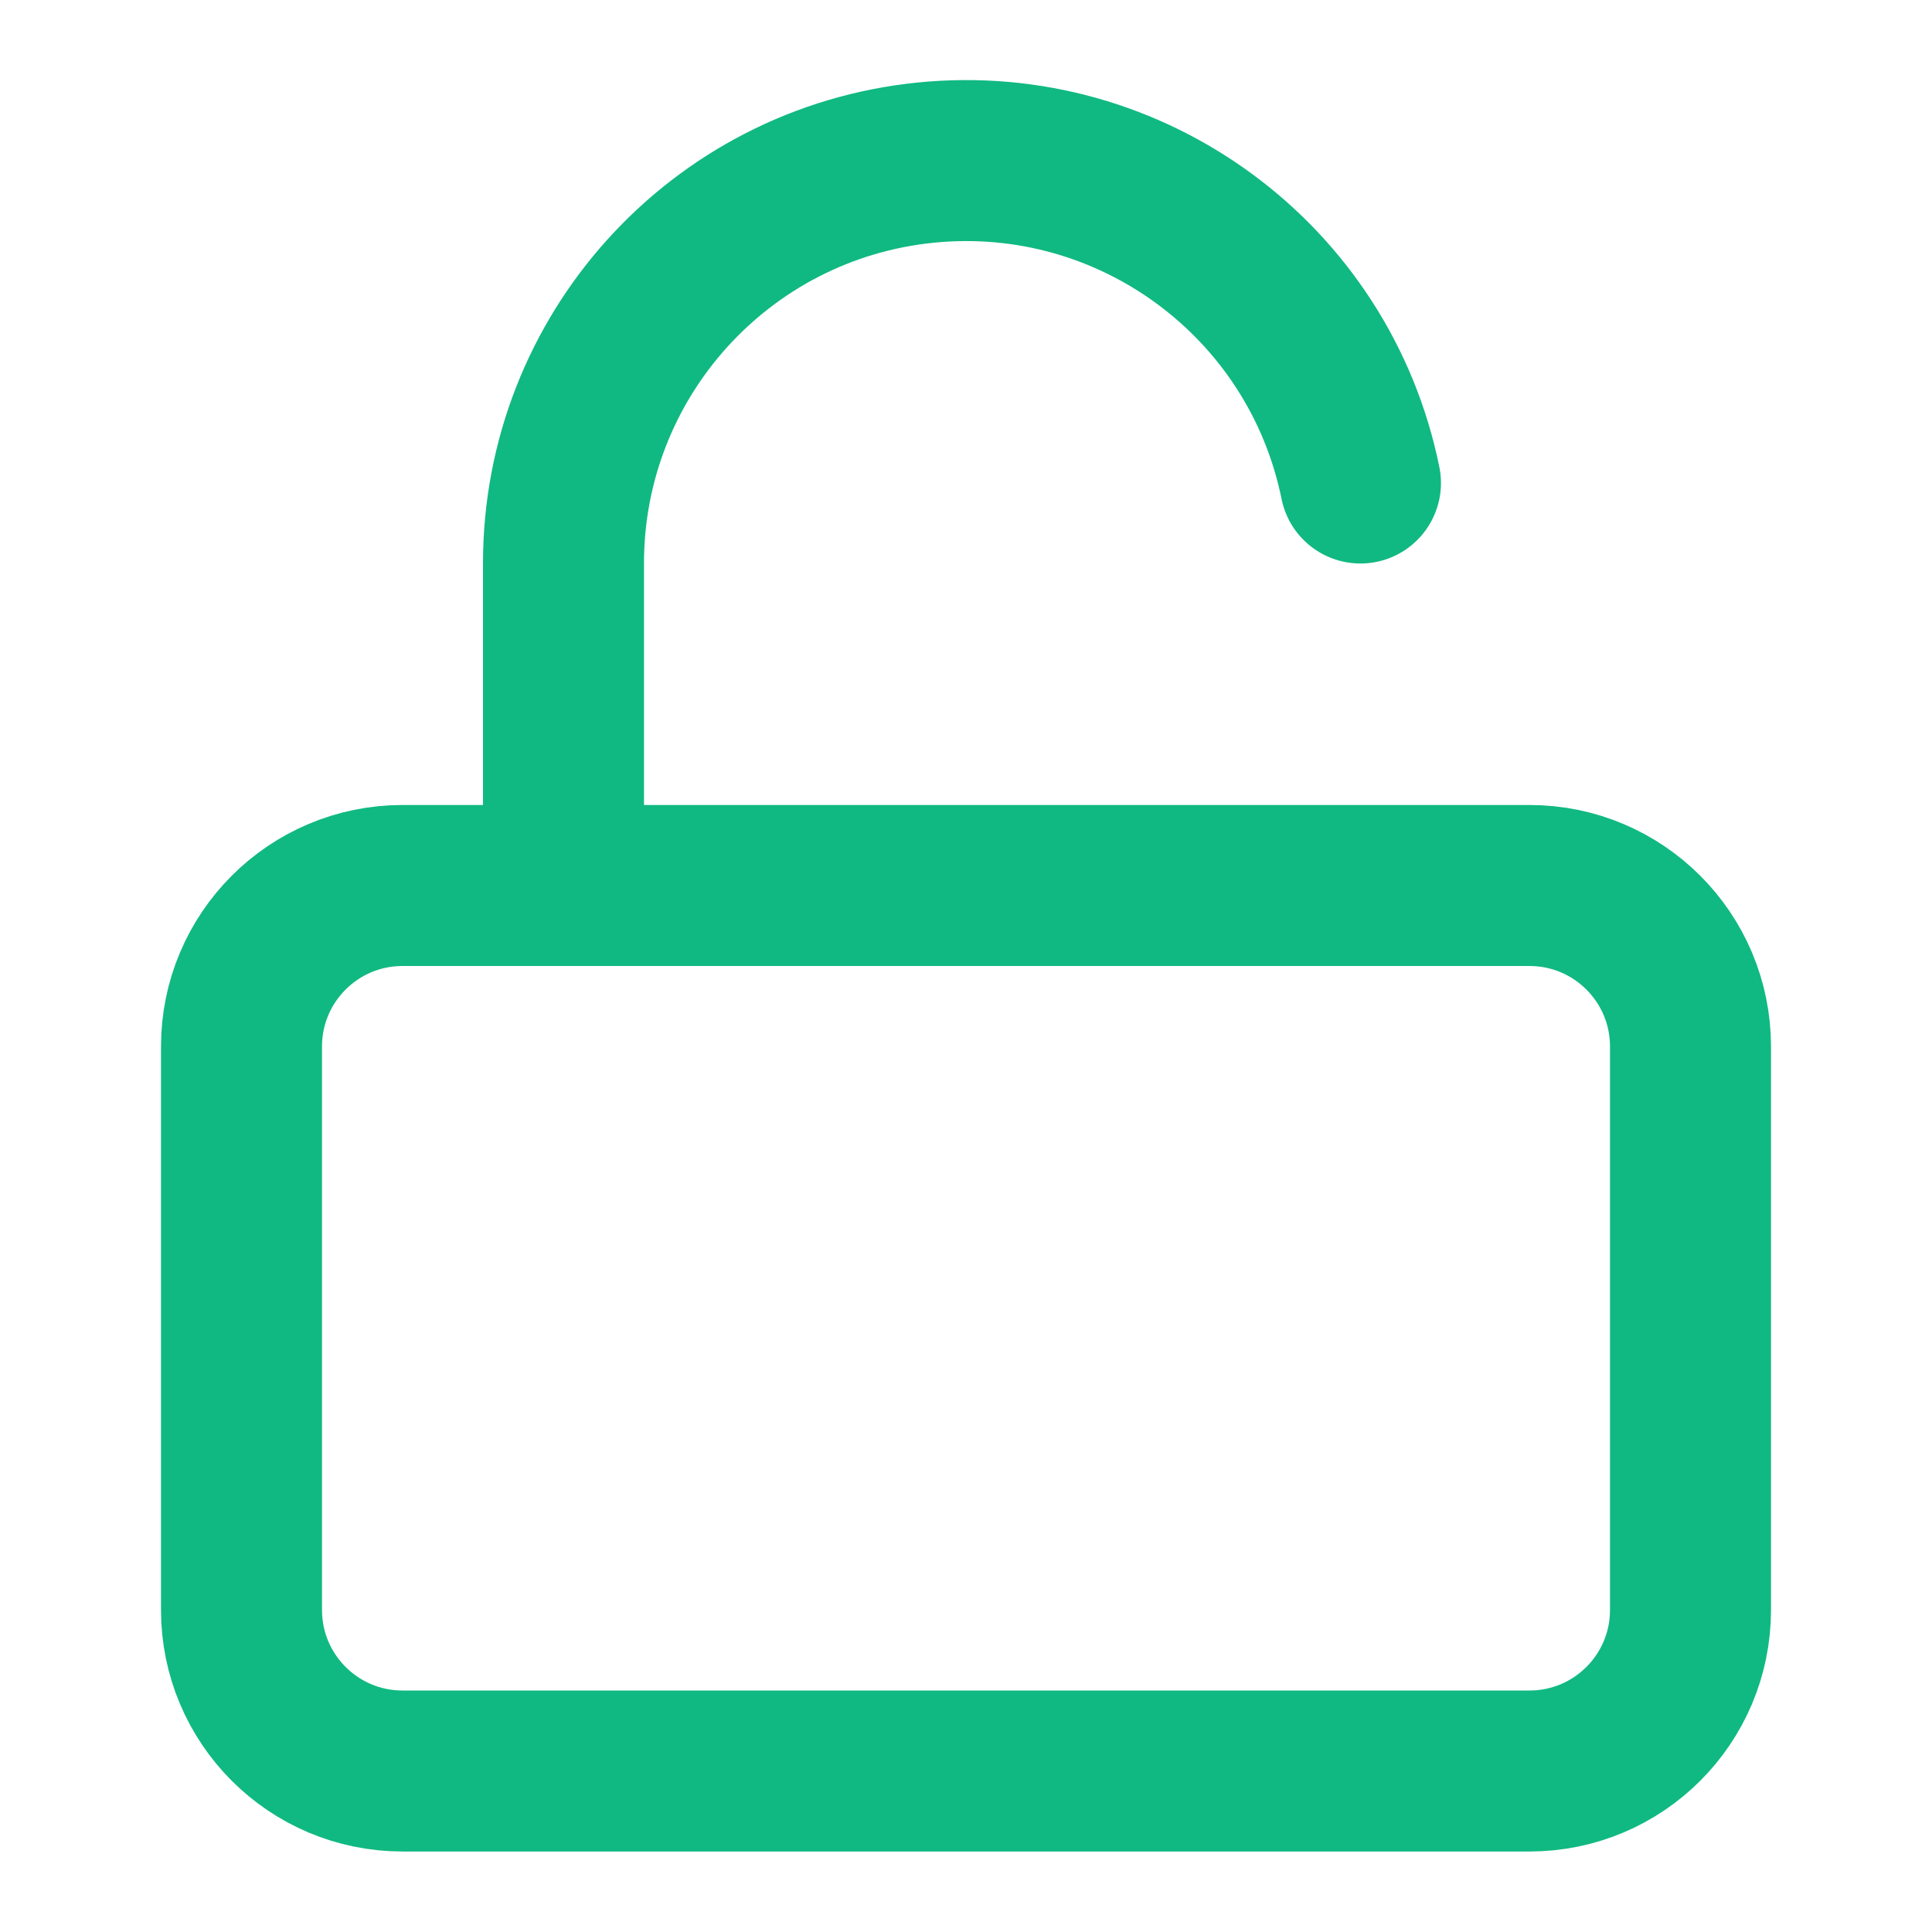
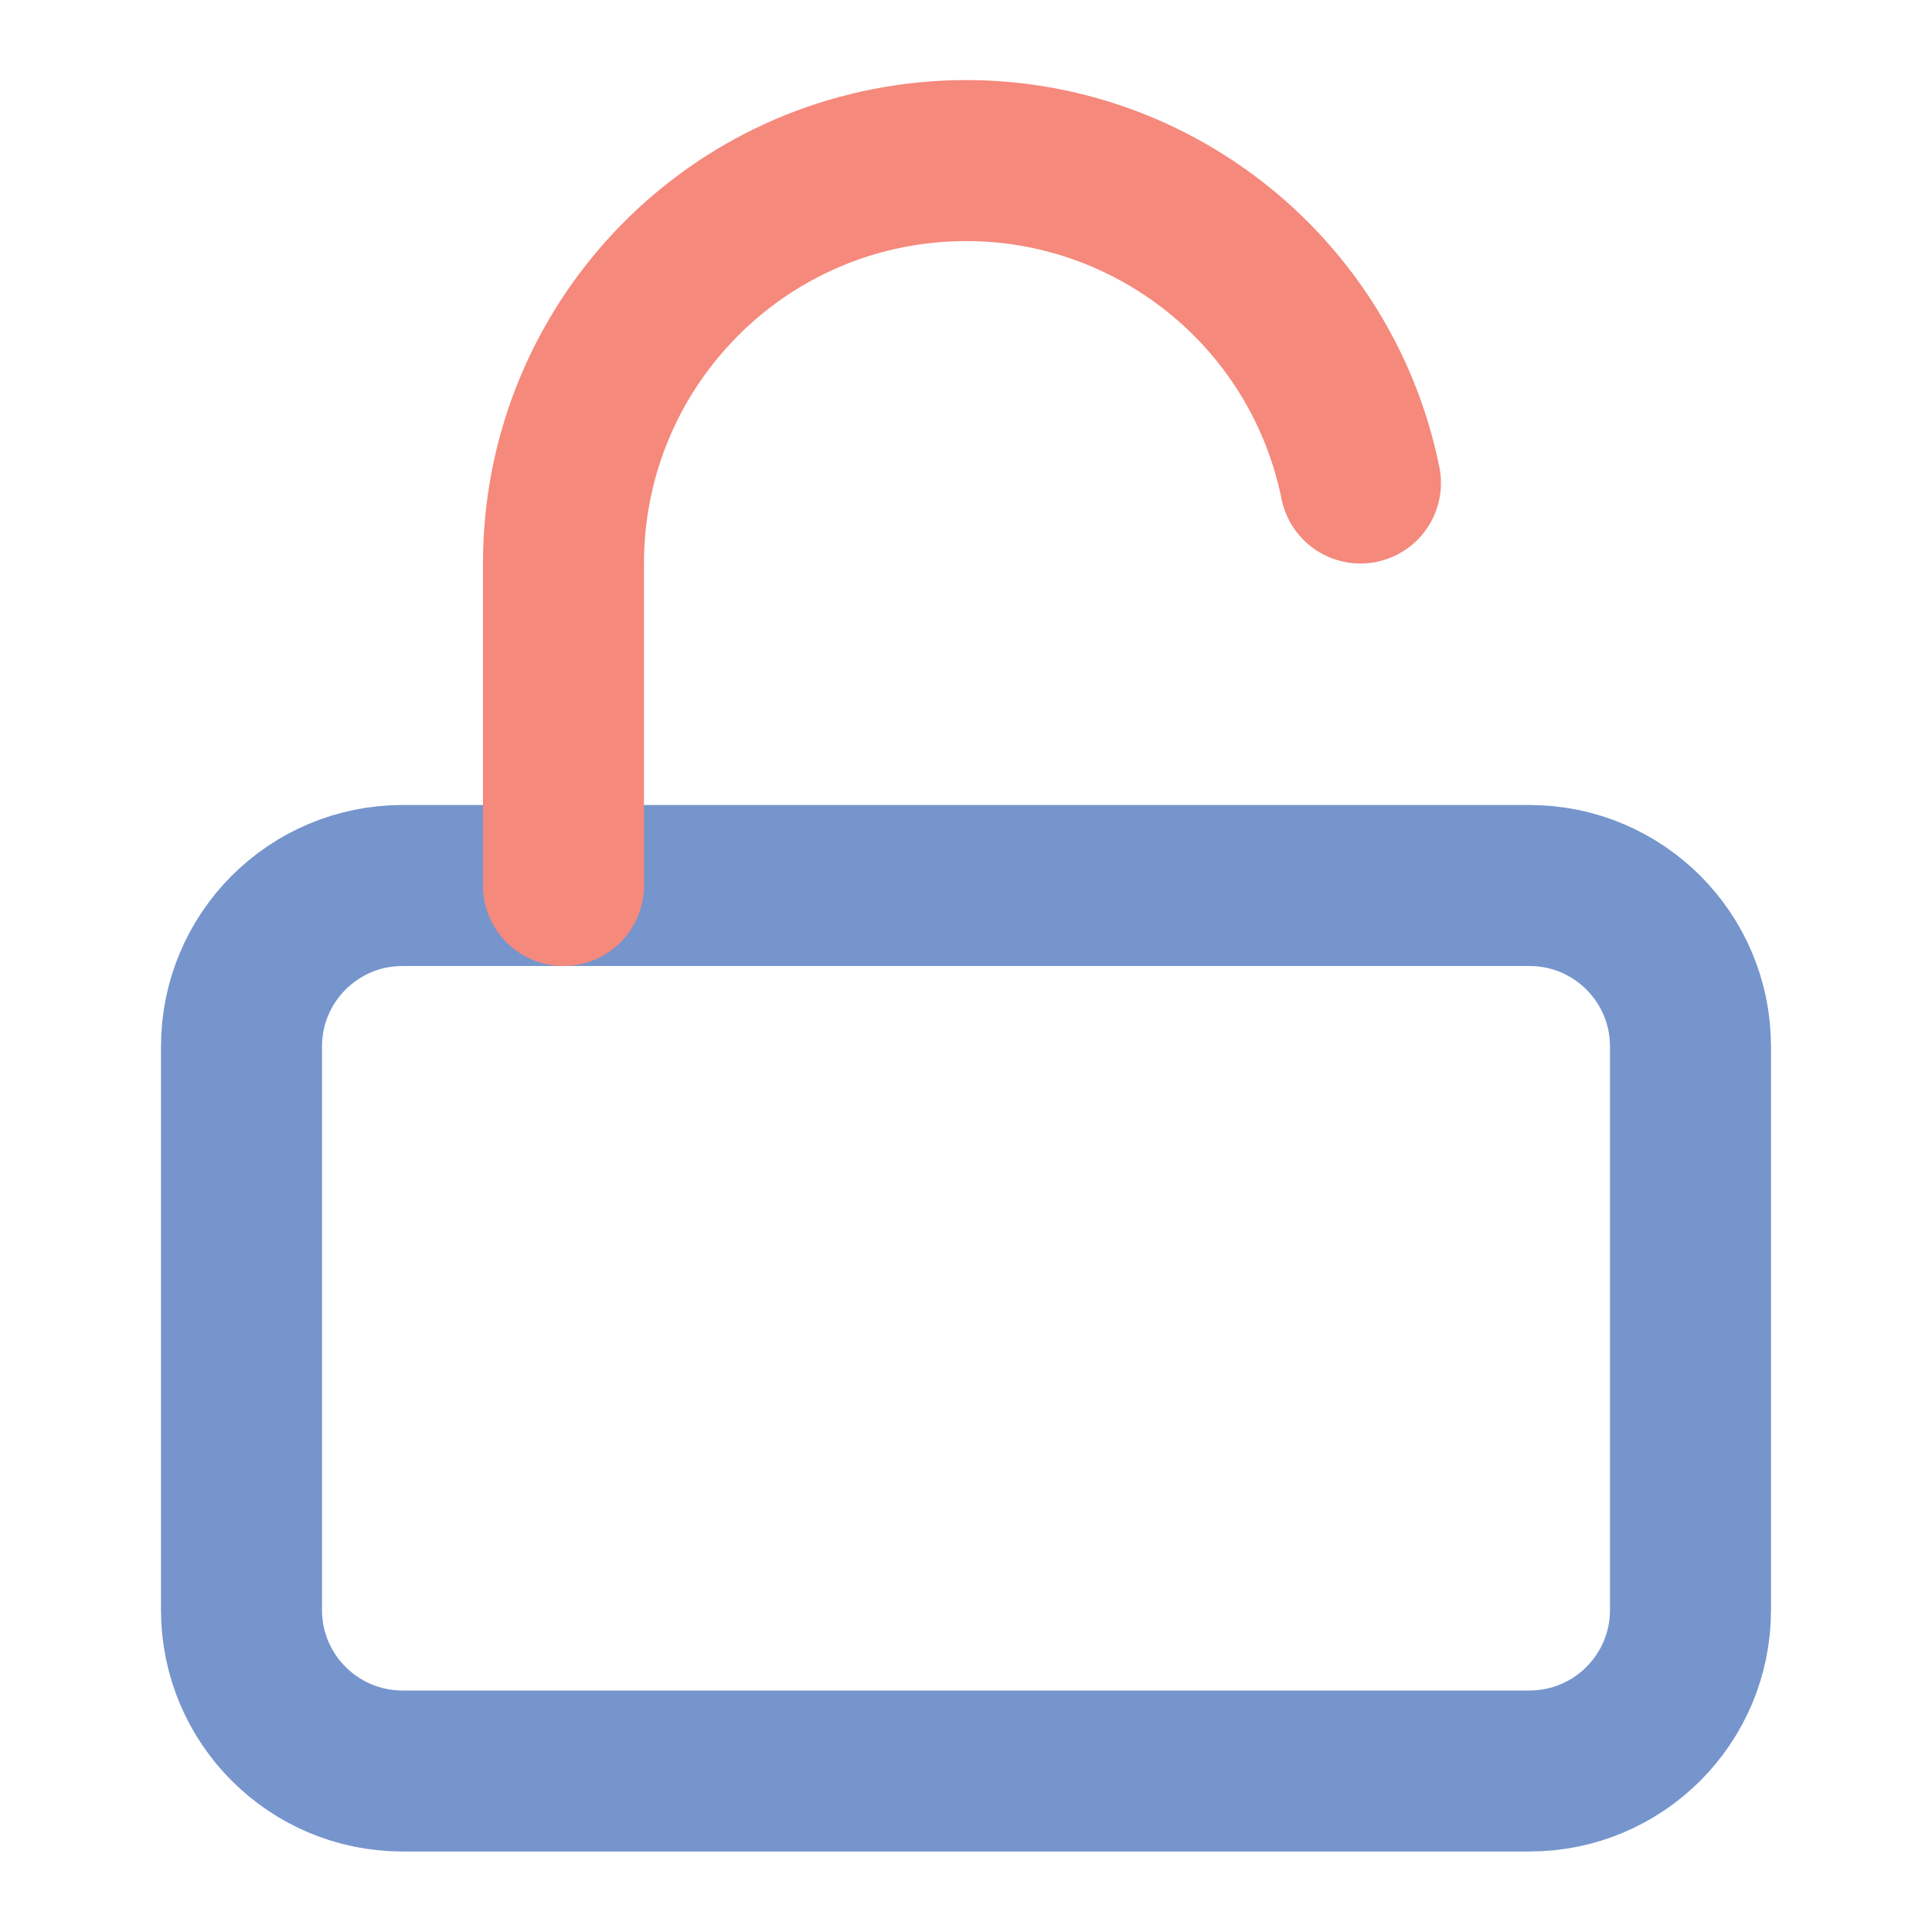
- <svg xmlns="http://www.w3.org/2000/svg" width="24" height="24" viewBox="0 0 24 24" fill="none" stroke="#10b981" stroke-width="2" stroke-linecap="round" stroke-linejoin="round">
-   <rect x="3" y="11" width="18" height="11" rx="2" ry="2" />
-   <path d="M7 11V7a5 5 0 0 1 9.9-1" />
+ <svg xmlns="http://www.w3.org/2000/svg" width="24" height="24" viewBox="0 0 24 24" fill="none" stroke-width="2" stroke-linecap="round" stroke-linejoin="round">
+   <rect x="3" y="11" width="18" height="11" rx="2" ry="2" stroke="#7695CD" />
+   <path d="M7 11V7a5 5 0 0 1 9.9-1" stroke="#F5897C" />
</svg>
